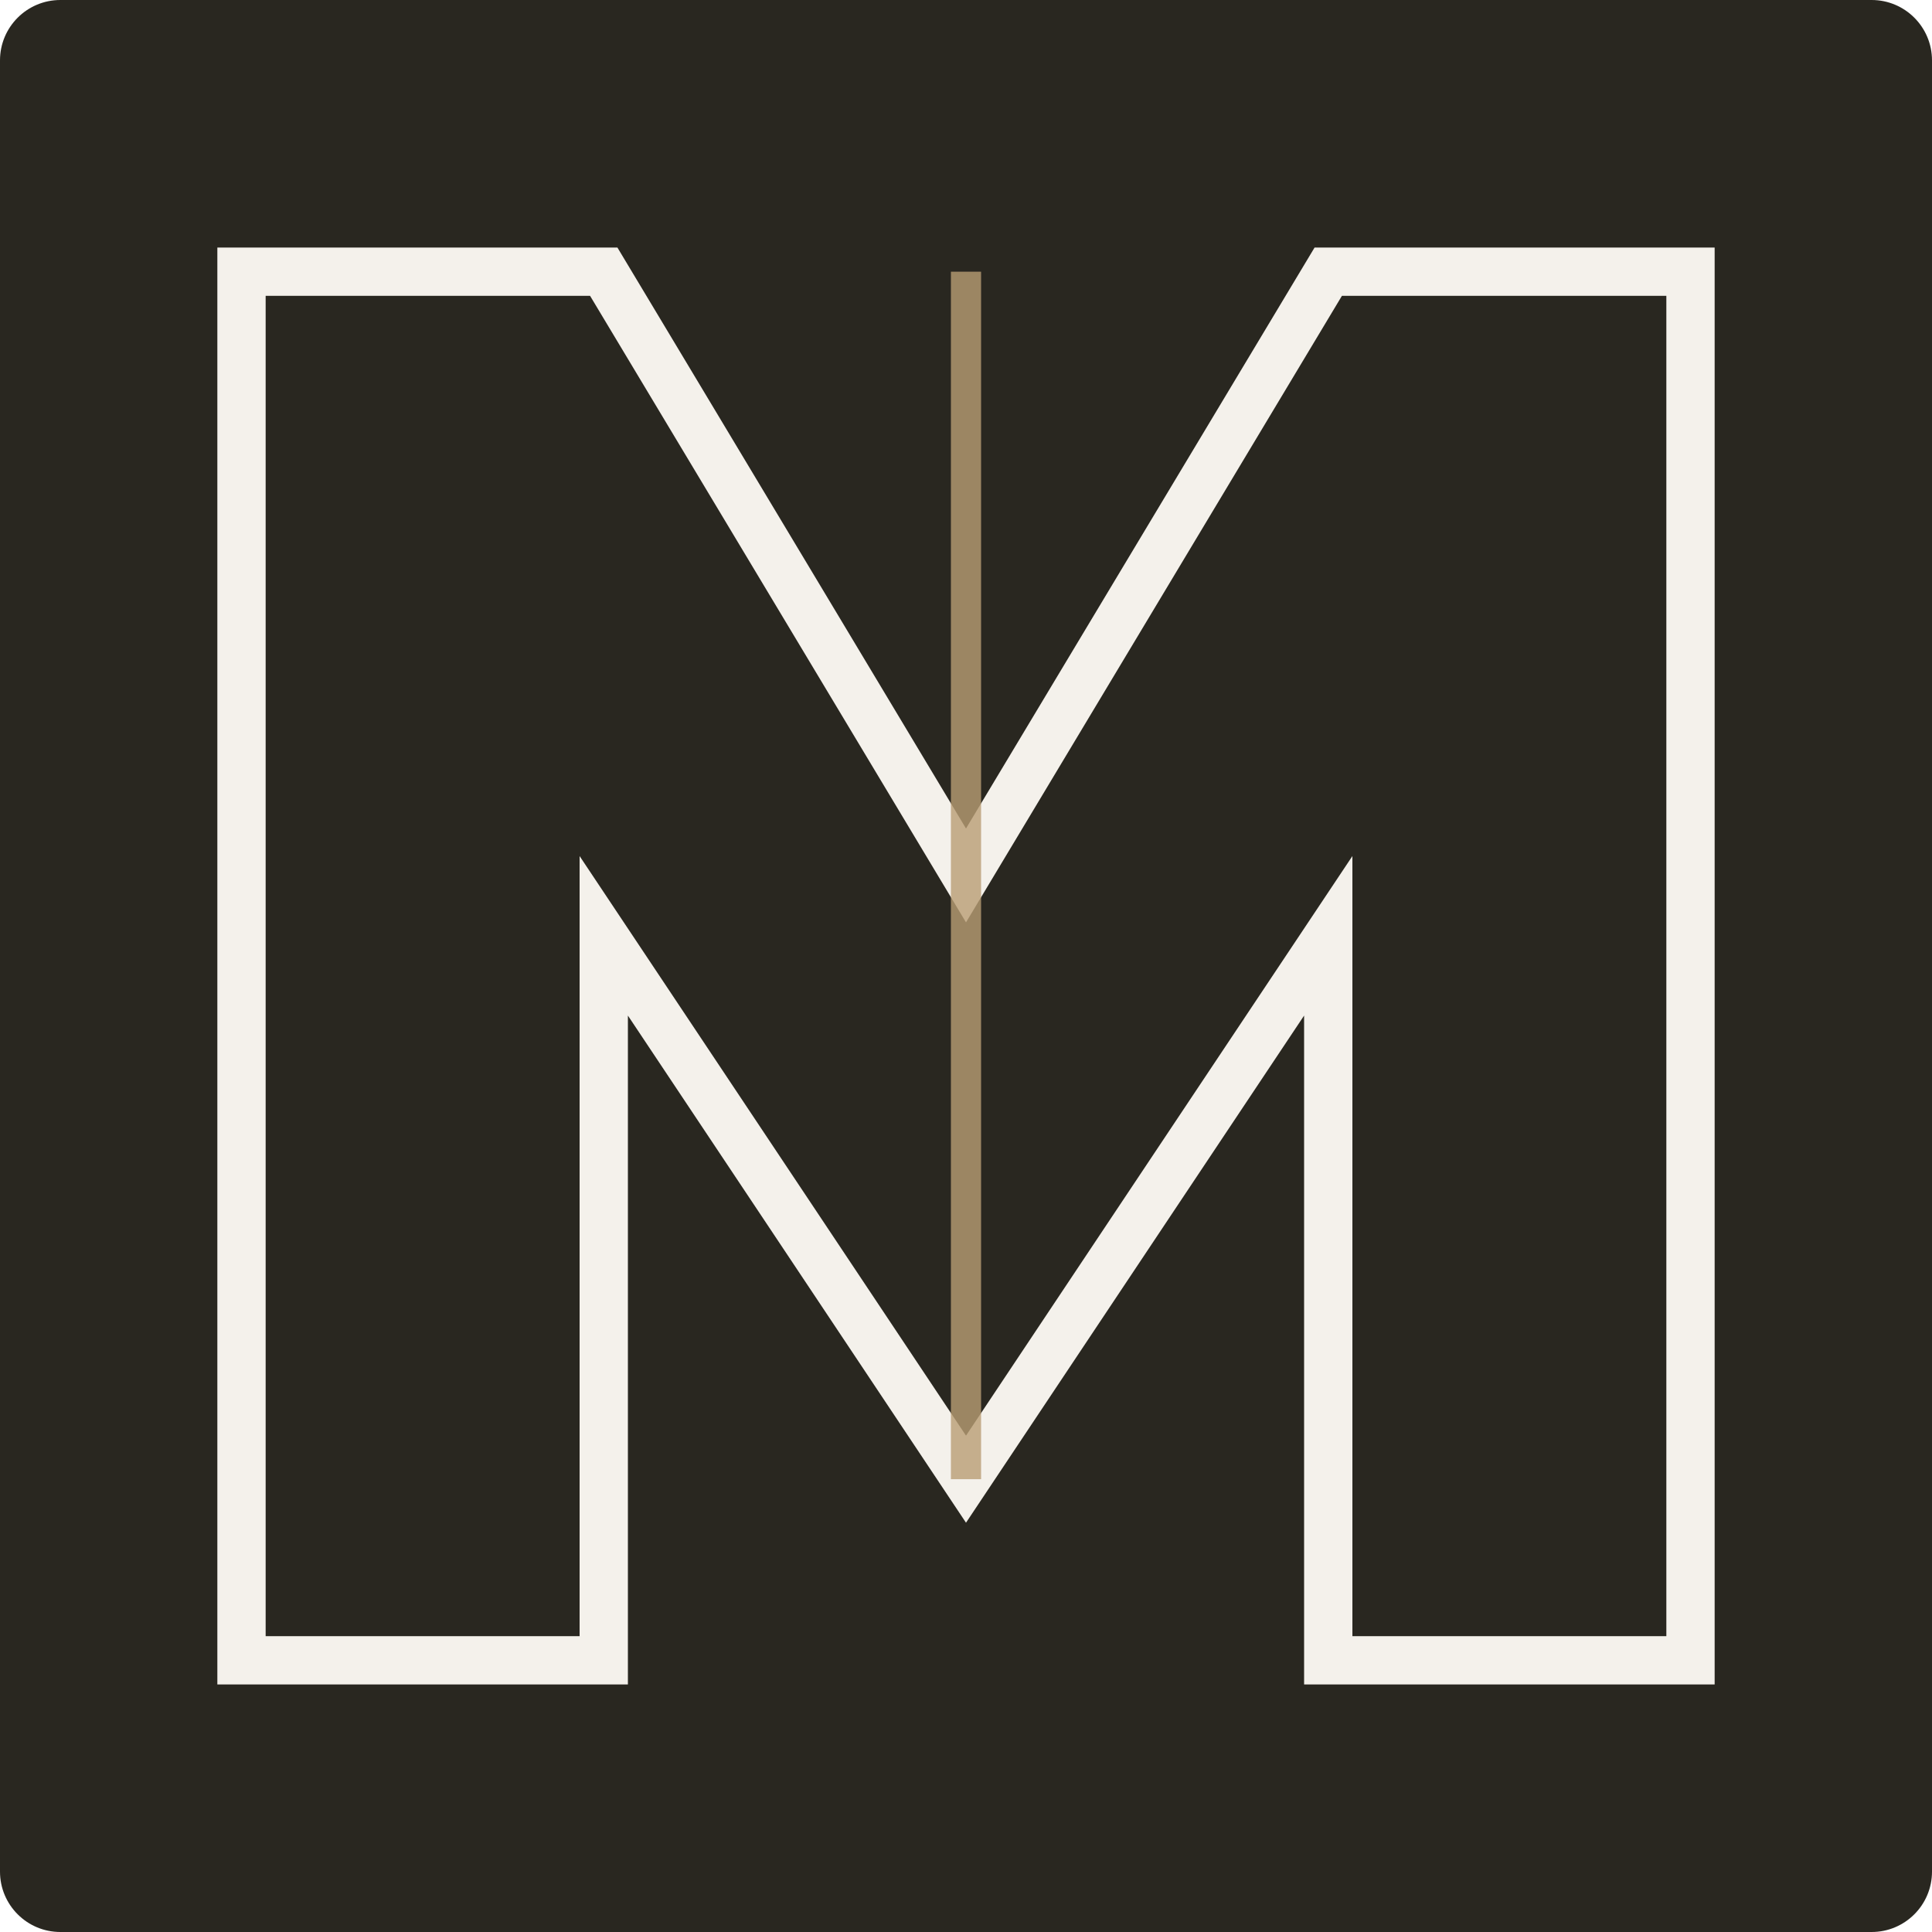
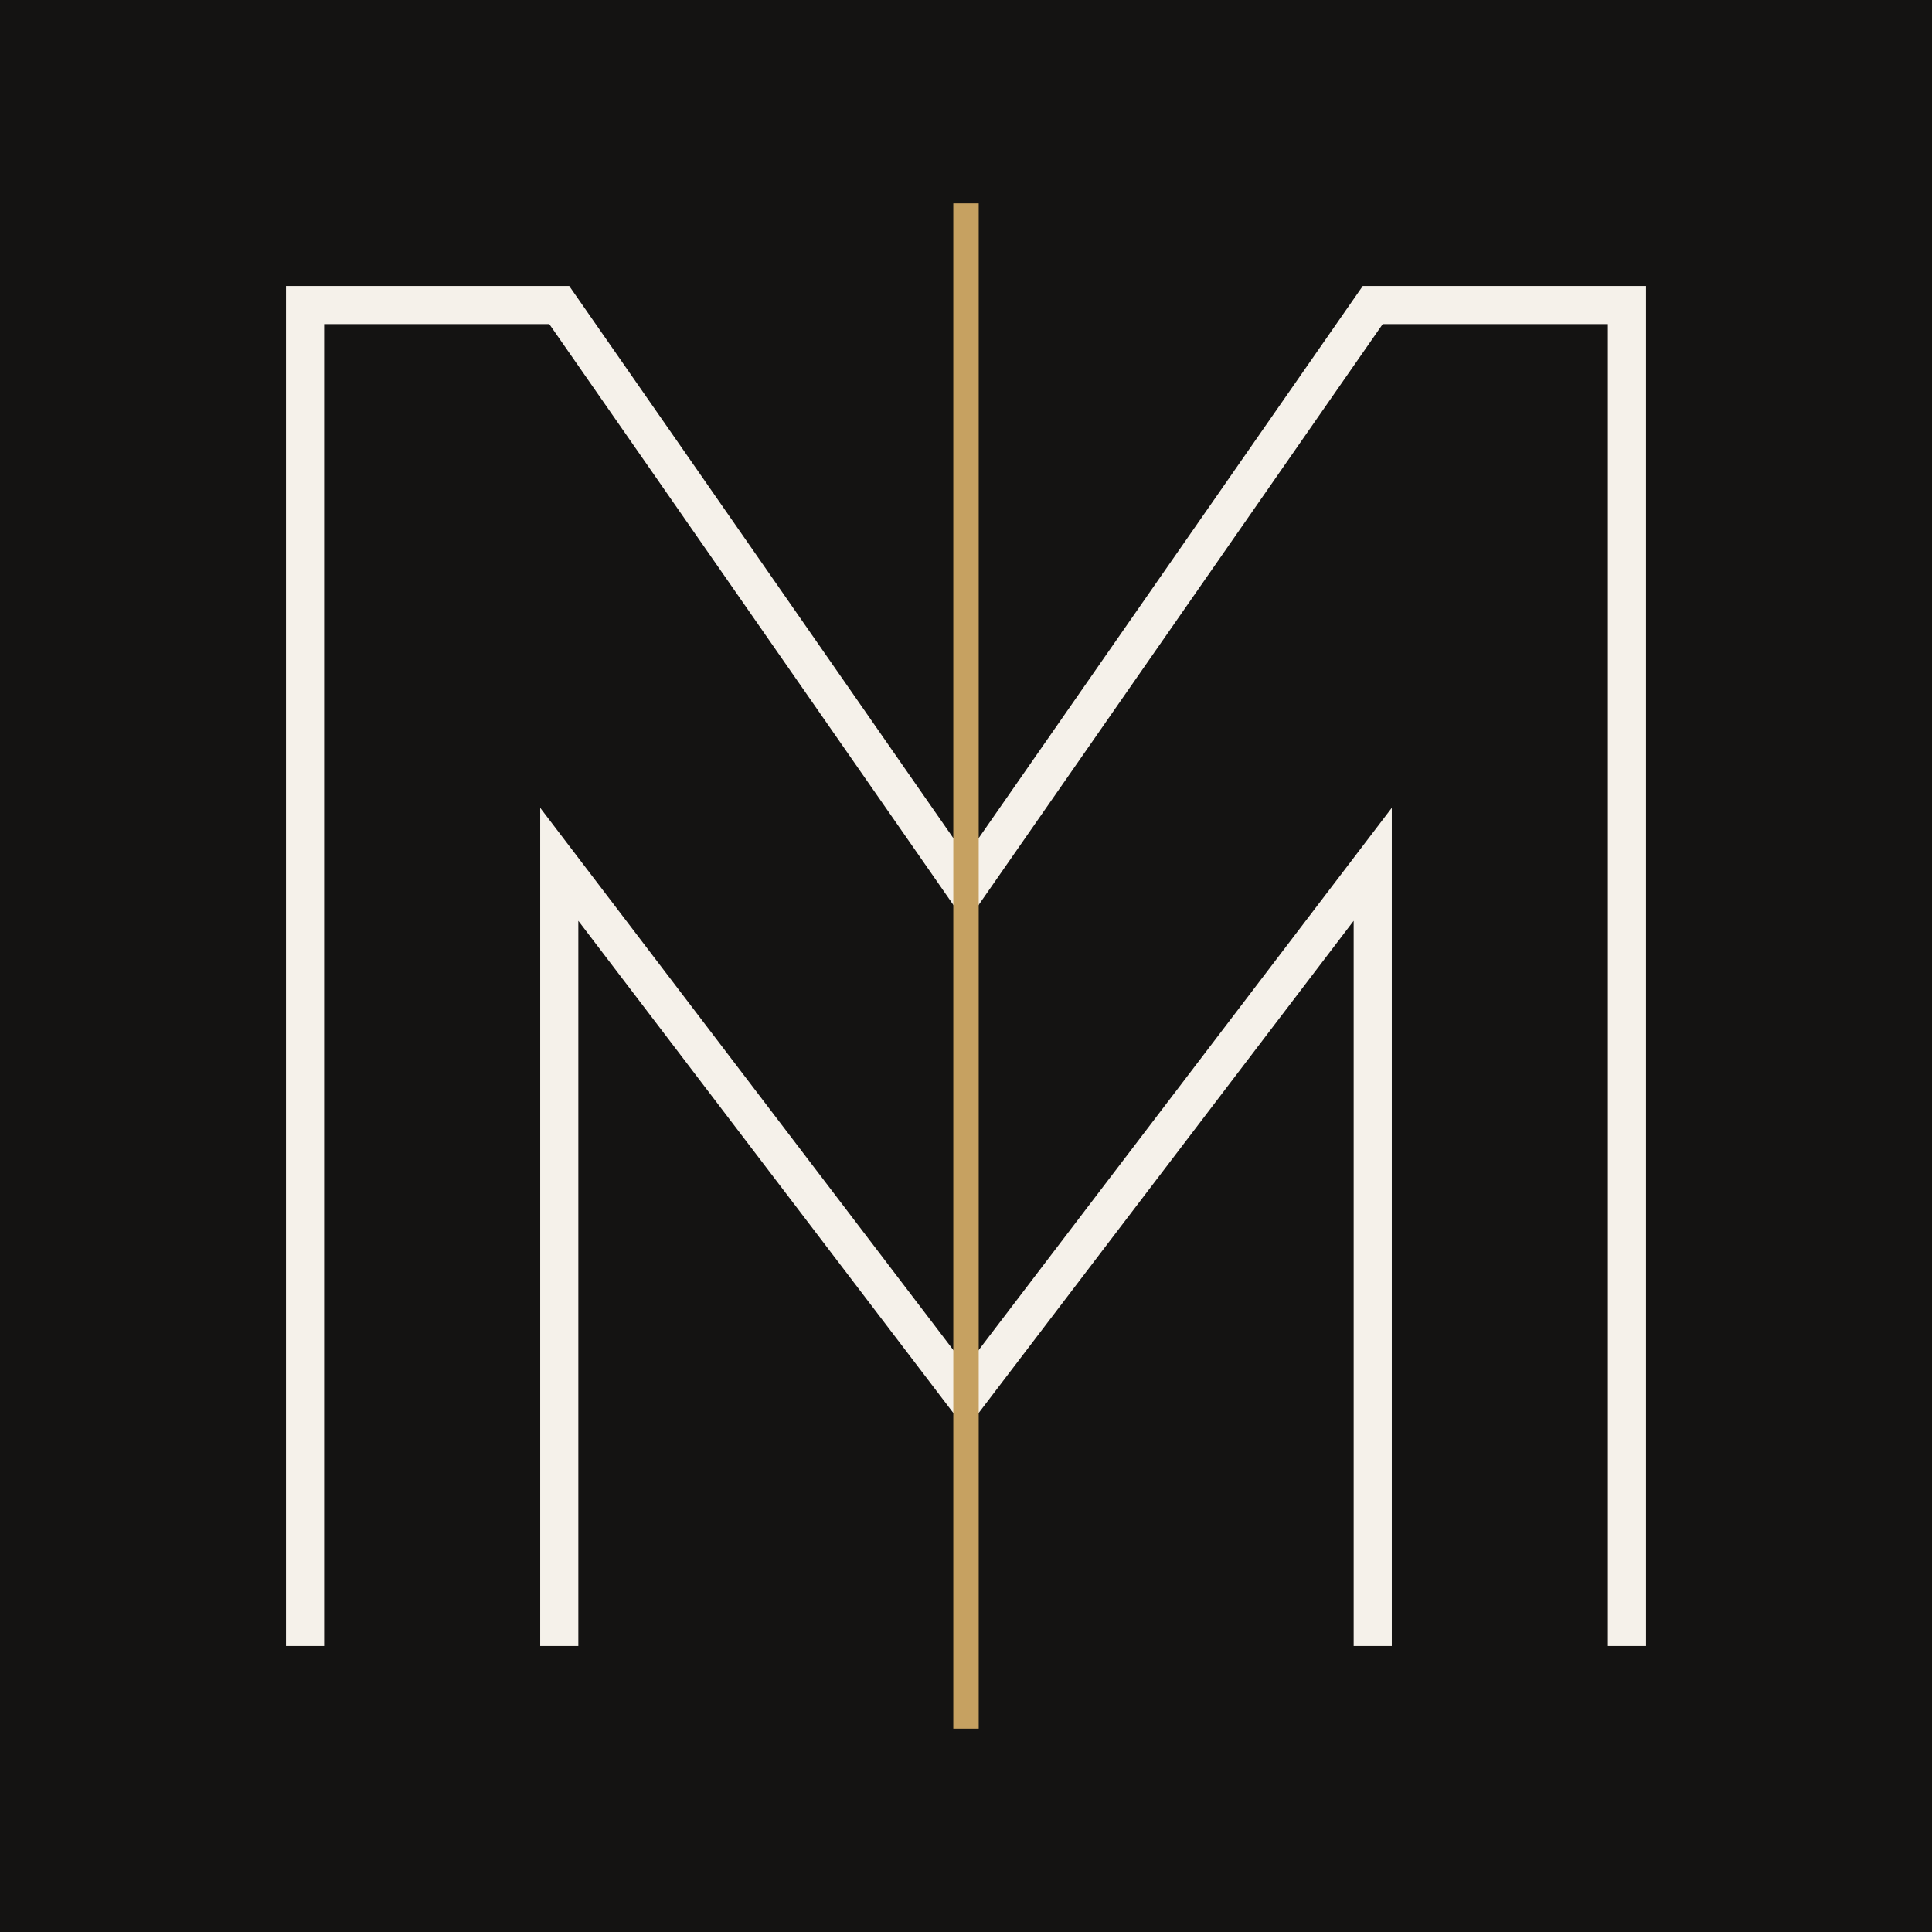
- <svg xmlns="http://www.w3.org/2000/svg" viewBox="0 0 64 64" fill="none">
-   <rect width="64" height="64" rx="2" fill="#292720" />
-   <path d="M8 55V9H20L32 29L44 9H56V55H44V31L32 49L20 31V55H8Z" stroke="#F4F1EB" stroke-width="1.6" />
-   <path d="M32 9V49" stroke="#B99D74" stroke-width="1" opacity=".8" />
+ <svg xmlns="http://www.w3.org/2000/svg" viewBox="0 0 76 76" fill="none">
+   <rect width="76" height="76" fill="#141312" />
+   <path d="M12 64V12H22L38 35L54 12H64V64M22 64V34L38 55L54 34V64" stroke="#F5F1EA" stroke-width="1.5" stroke-linecap="square" stroke-linejoin="miter" />
+   <path d="M38 8V68" stroke="#C6A161" stroke-width="1" />
</svg>
